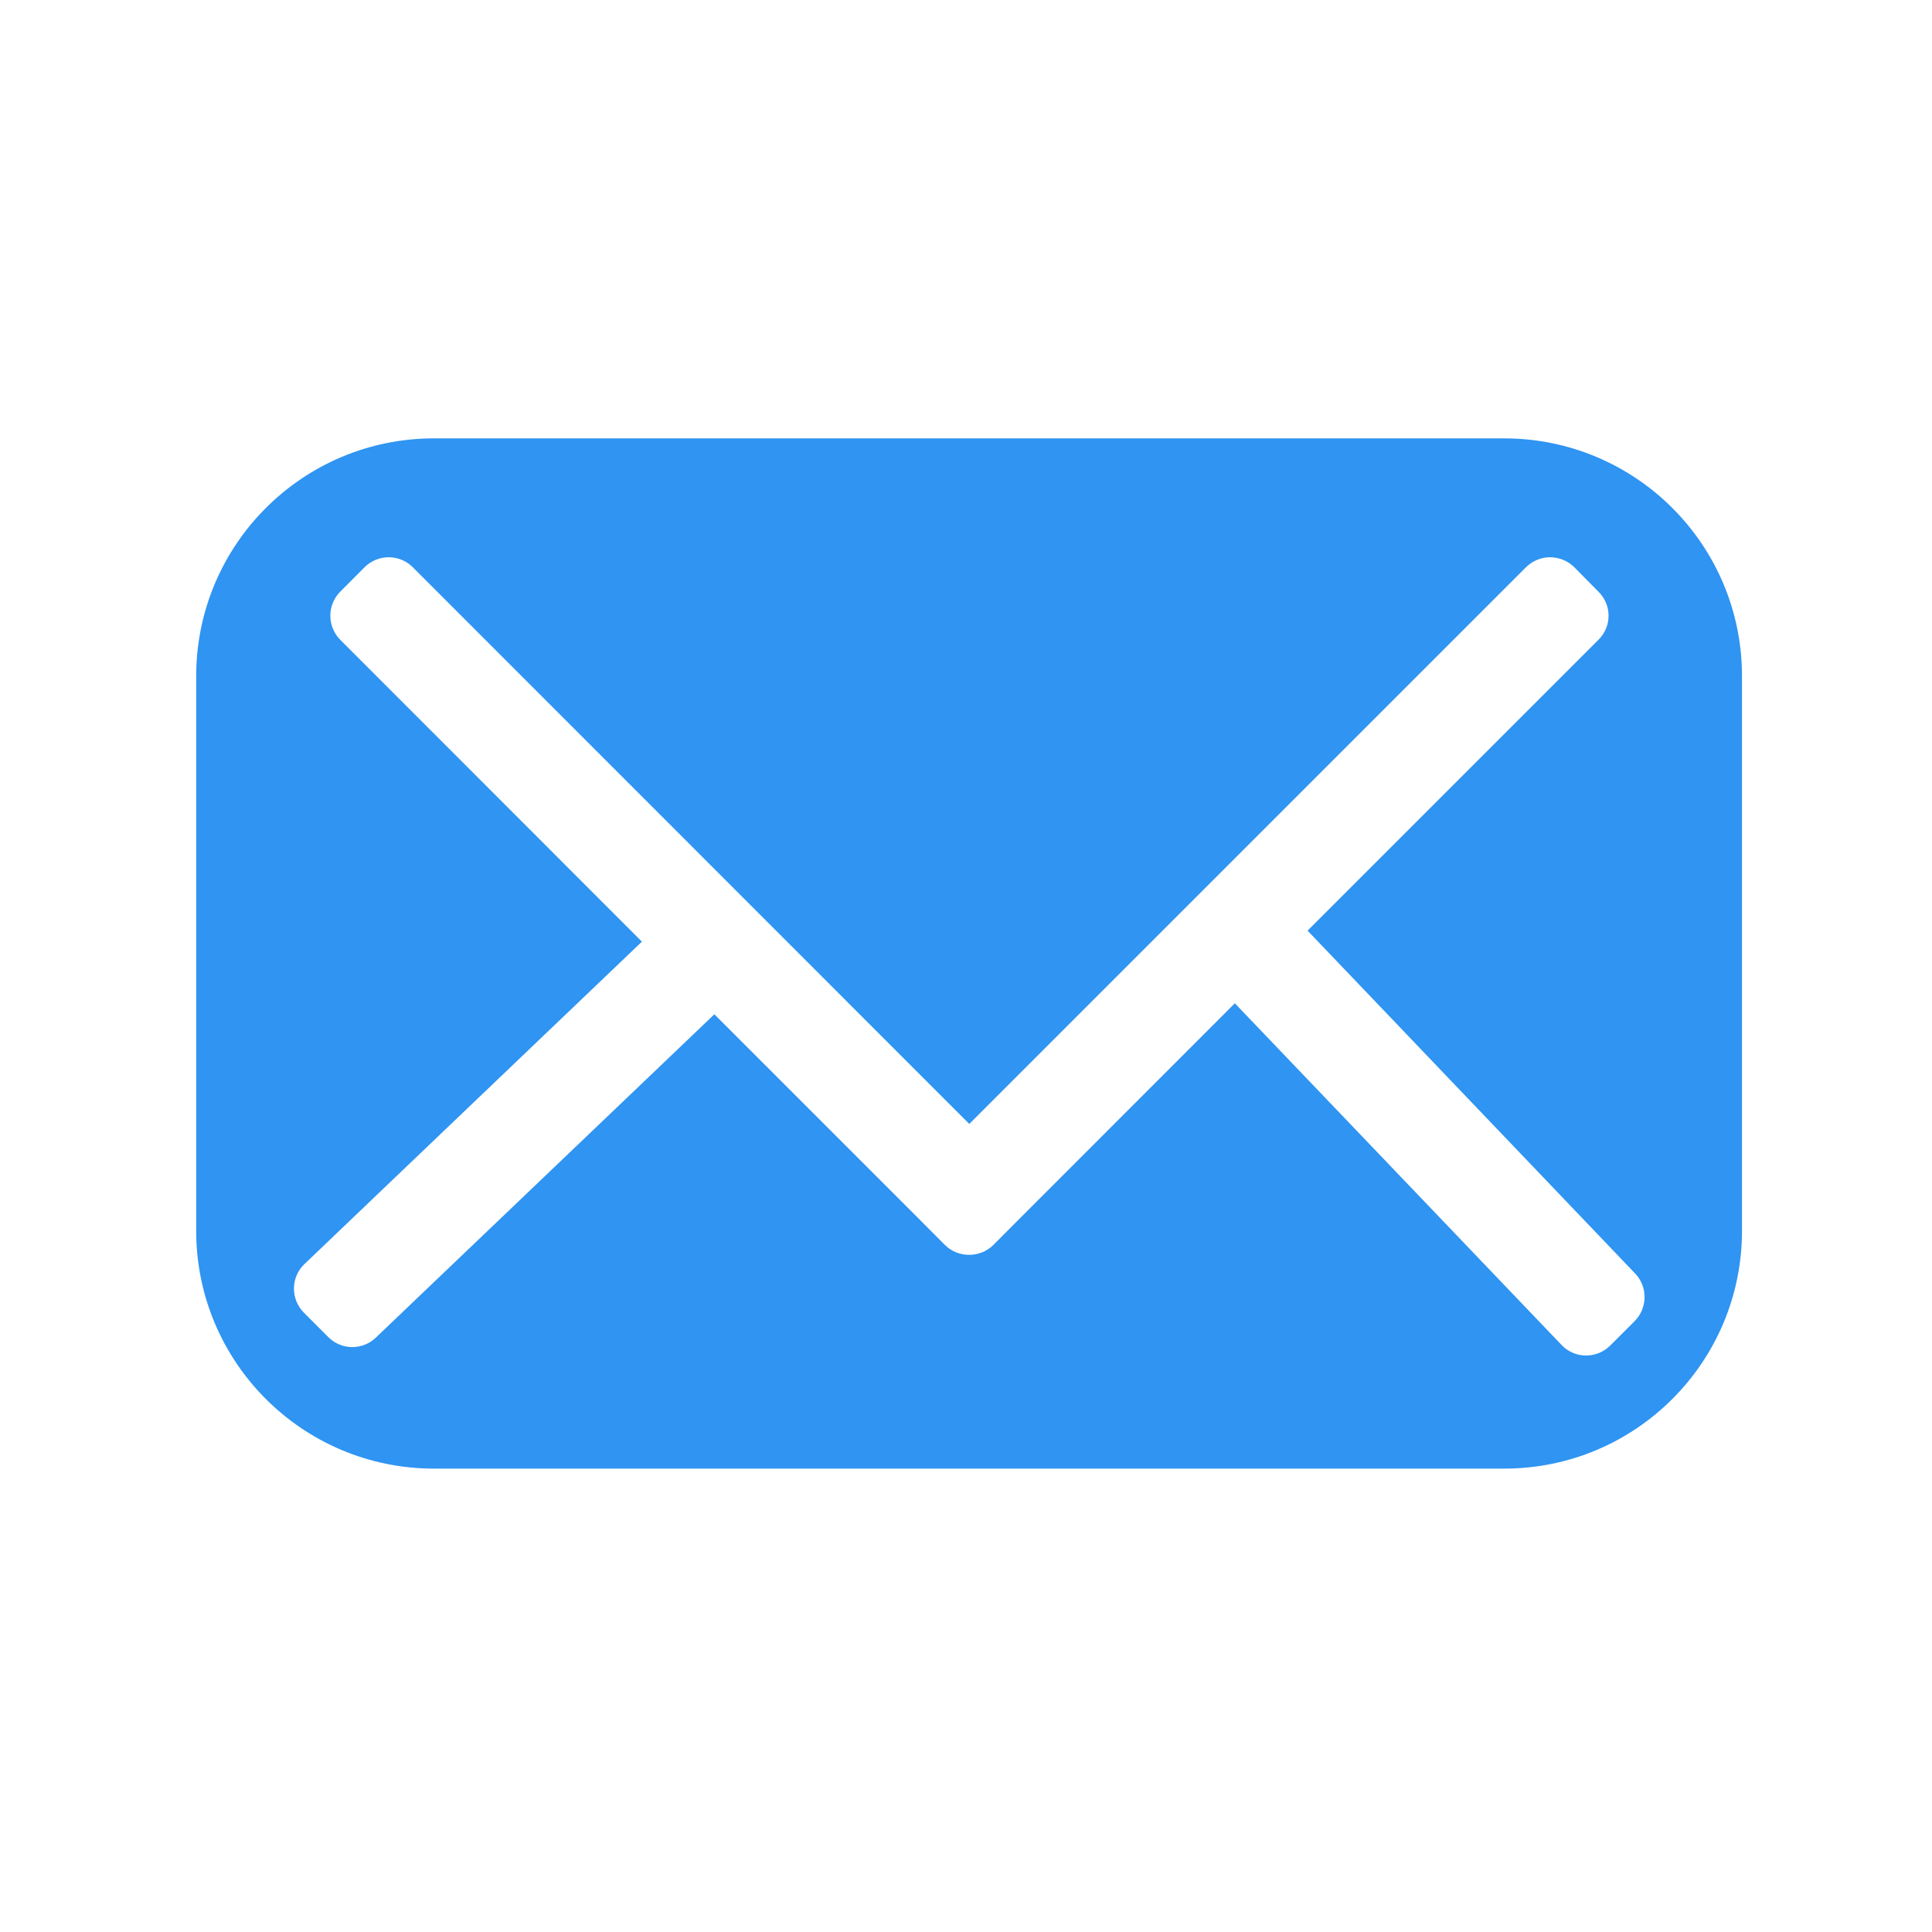
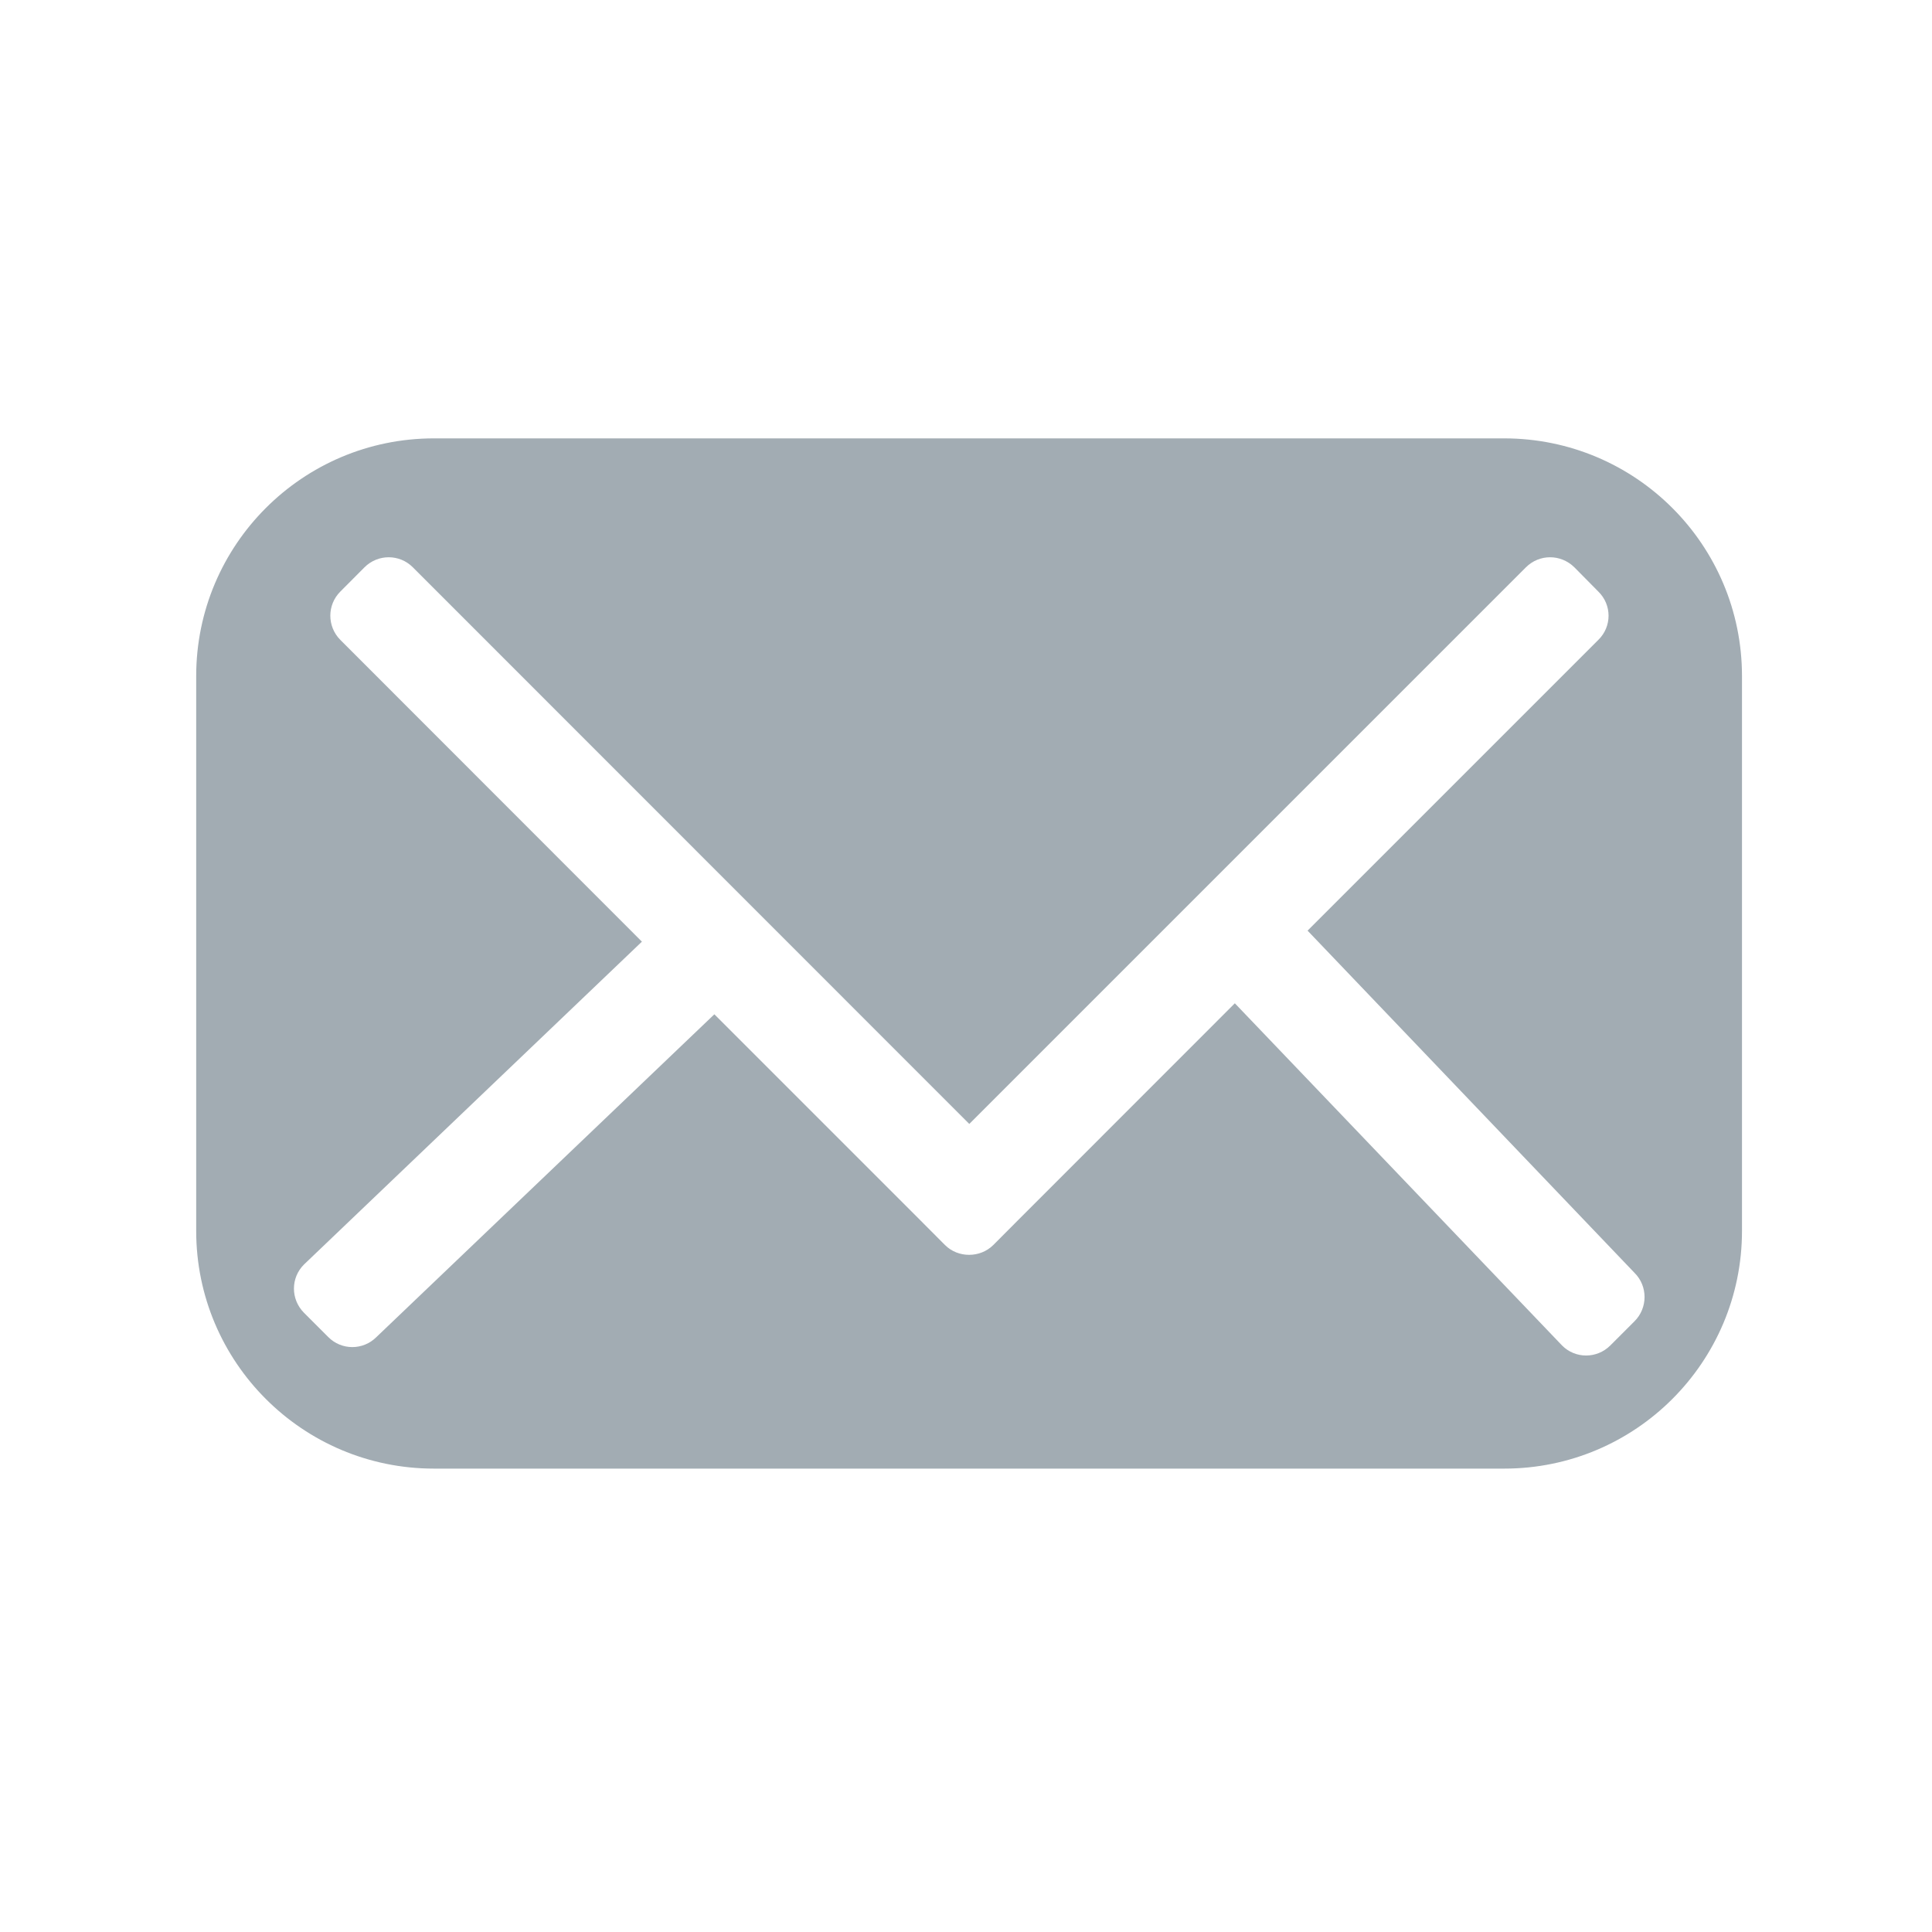
<svg xmlns="http://www.w3.org/2000/svg" width="20" height="20" viewBox="0 0 20 20" enable-background="new 0 0 20 20">
-   <path fill="#2f94f2" d="m15.562 4.538h-11.07c-1.359 0-2.461 1.102-2.461 2.461v5.743c0 1.359 1.102 2.461 2.461 2.461h11.08c1.359 0 2.461-1.102 2.461-2.461v-5.743c0-1.359-1.101-2.461-2.463-2.461m1.35 9.14l-.25.25c-.139.139-.363.139-.5 0l-3.387-3.542-2.249 2.25-.251.252c-.069.068-.159.102-.251.102-.09 0-.181-.033-.25-.102l-.251-.252-2.136-2.136-3.497 3.34c-.139.14-.363.14-.501 0l-.25-.25c-.139-.14-.139-.363.001-.501l3.497-3.341-3.122-3.124c-.138-.139-.138-.362 0-.5l.25-.251c.139-.139.363-.139.501 0l5.76 5.762 5.762-5.762c.139-.139.361-.139.502 0l.248.251c.141.138.141.362 0 .5l-3.01 3.01 3.385 3.543c.138.137.138.363-.001.501" />
+   <path fill="#a2acb3" d="m15.562 4.538h-11.07c-1.359 0-2.461 1.102-2.461 2.461v5.743c0 1.359 1.102 2.461 2.461 2.461h11.08c1.359 0 2.461-1.102 2.461-2.461v-5.743c0-1.359-1.101-2.461-2.463-2.461m1.35 9.14l-.25.25c-.139.139-.363.139-.5 0l-3.387-3.542-2.249 2.25-.251.252c-.069.068-.159.102-.251.102-.09 0-.181-.033-.25-.102l-.251-.252-2.136-2.136-3.497 3.34c-.139.14-.363.14-.501 0l-.25-.25c-.139-.14-.139-.363.001-.501l3.497-3.341-3.122-3.124c-.138-.139-.138-.362 0-.5l.25-.251c.139-.139.363-.139.501 0l5.76 5.762 5.762-5.762c.139-.139.361-.139.502 0l.248.251c.141.138.141.362 0 .5l-3.01 3.01 3.385 3.543c.138.137.138.363-.001.501" />
</svg>
